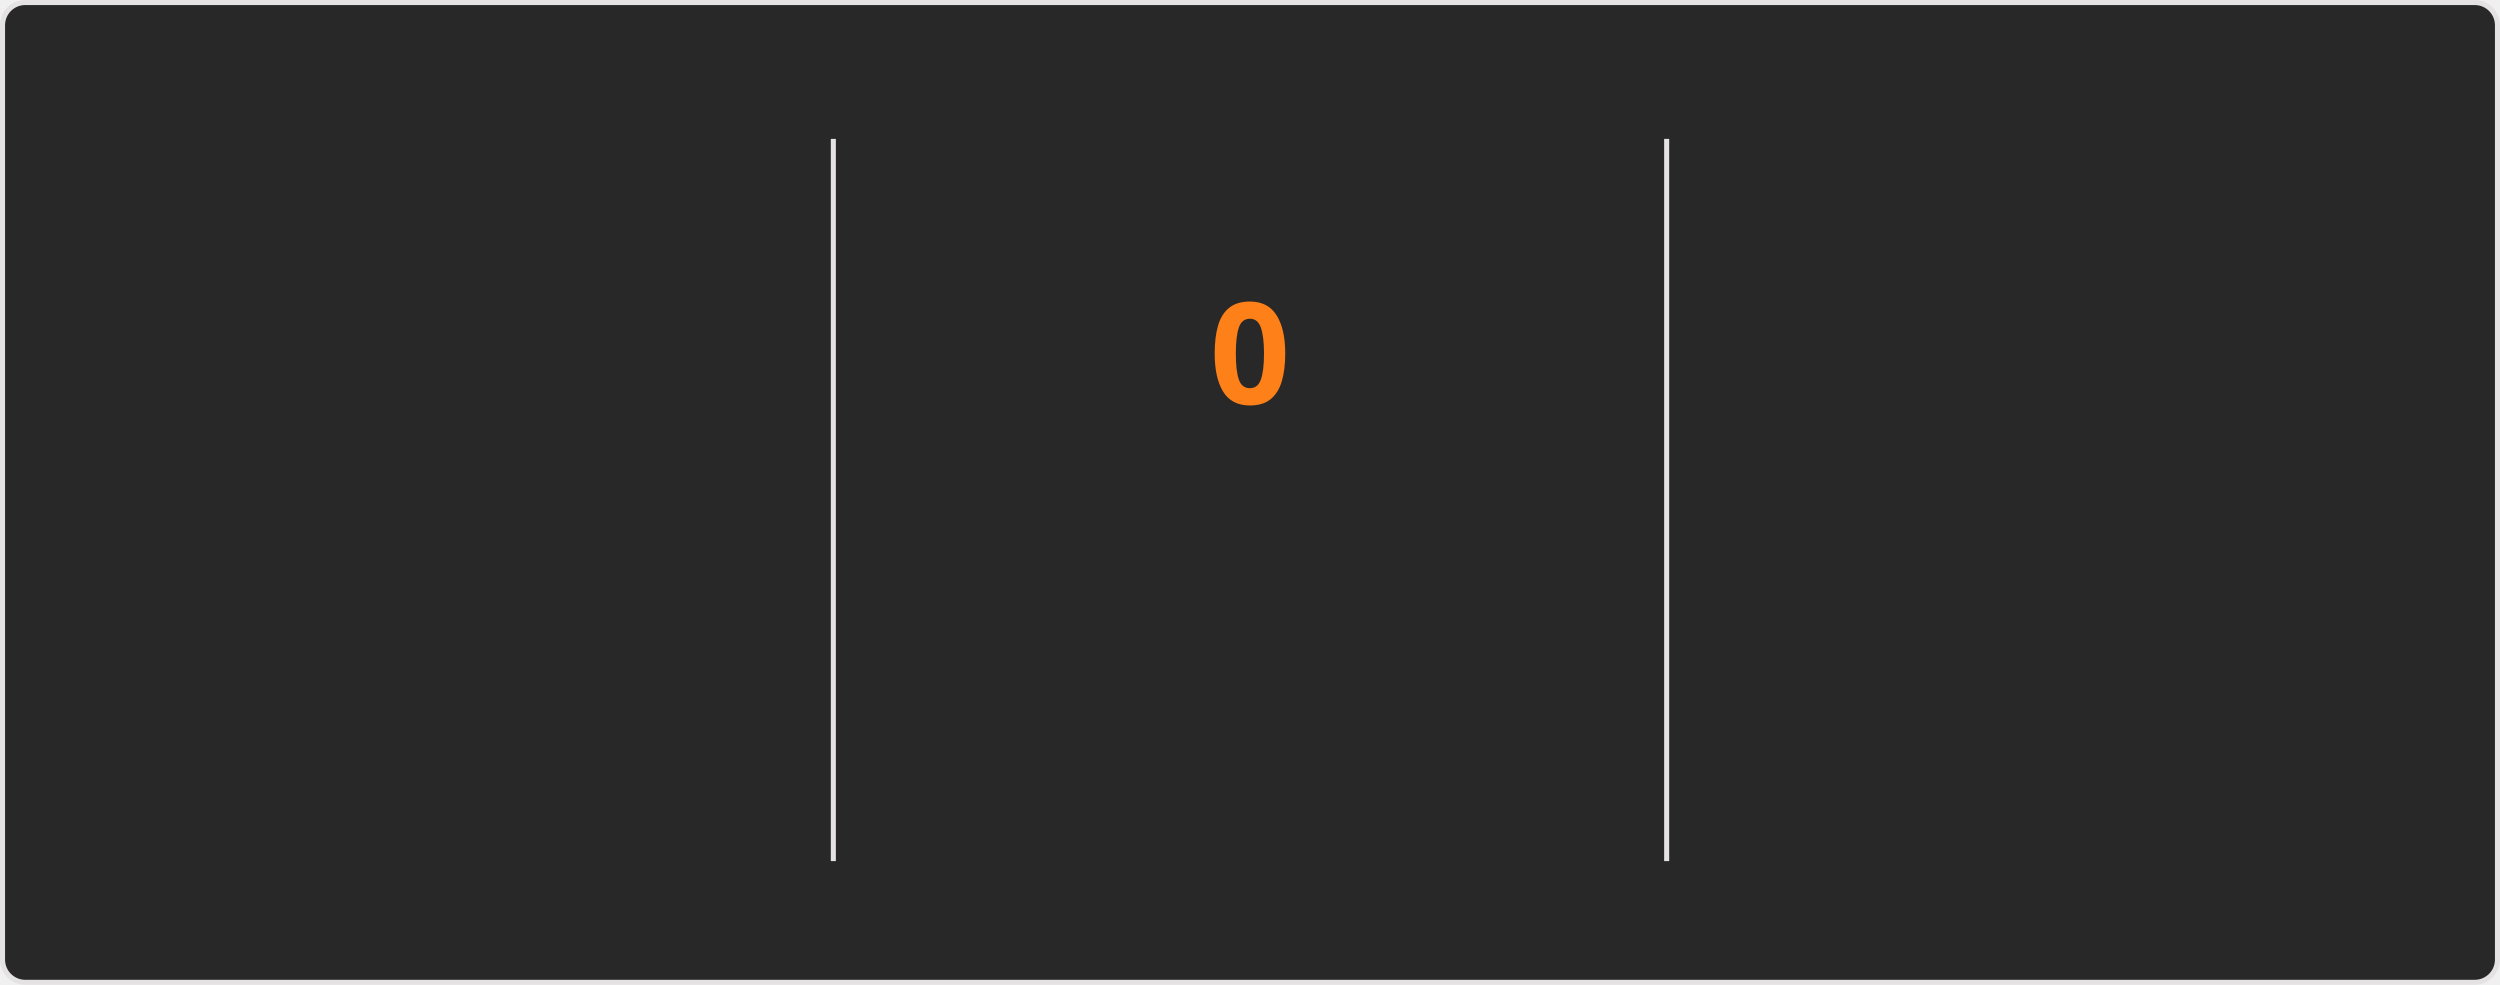
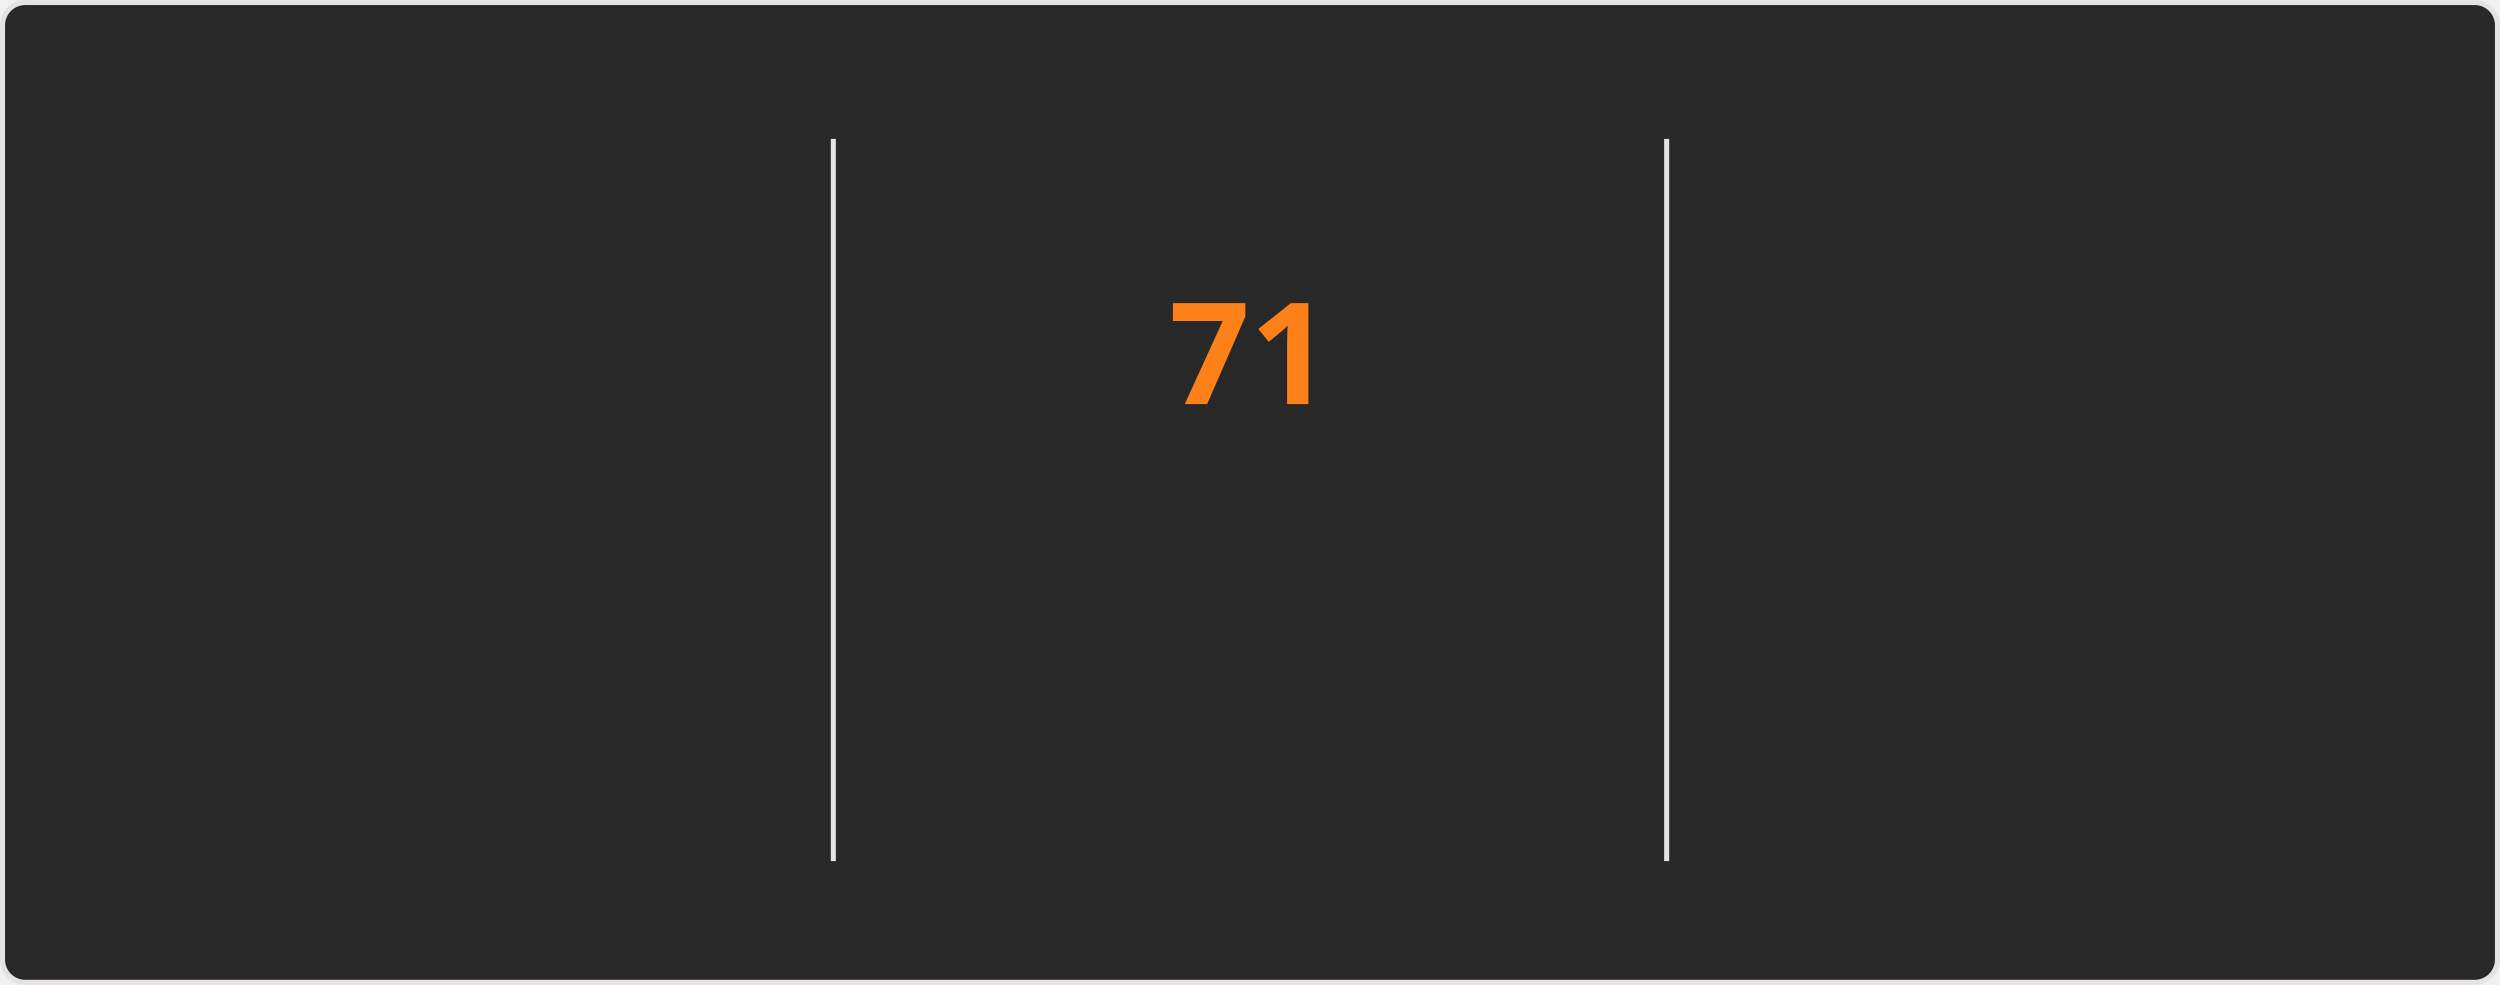
<svg xmlns="http://www.w3.org/2000/svg" style="isolation: isolate" viewBox="0 0 495 195" width="495px" height="195px" direction="ltr">
  <style>
    @keyframes currstreak {
      0% { font-size: 3px; opacity: 0.2; }
      80% { font-size: 34px; opacity: 1; }
      100% { font-size: 28px; opacity: 1; }
    }
    @keyframes fadein {
      0% { opacity: 0; }
      100% { opacity: 1; }
    }
    .big-number {
      font-family: "Segoe UI", Ubuntu, sans-serif;
      font-weight: 700;
      font-size: 28px;
      fill: #fabd2f;
    }
    .label {
      font-family: "Segoe UI", Ubuntu, sans-serif;
      font-weight: 400;
      font-size: 14px;
      fill: #fabd2f;
    }
    .range-text {
      font-family: "Segoe UI", Ubuntu, sans-serif;
      font-weight: 400;
      font-size: 12px;
      fill: #8ec07c;
    }
    .current-streak-num {
      font-family: "Segoe UI", Ubuntu, sans-serif;
      font-weight: 700;
      font-size: 28px;
      fill: #fe8019;
    }</style>
  <defs>
    <clipPath id="outer_rectangle">
      <rect width="495" height="195" rx="4.5" />
    </clipPath>
    <mask id="mask_out_ring_behind_fire">
      <rect width="495" height="195" fill="white" />
      <ellipse id="mask-ellipse" cx="247.5" cy="32" rx="13" ry="18" fill="black" />
    </mask>
  </defs>
  <g clip-path="url(#outer_rectangle)">
    <g style="isolation: isolate">
      <rect fill="#282828" rx="4.5" x="0.5" y="0.5" width="494" height="194" stroke="#e4e2e2" />
    </g>
    <g style="isolation: isolate">
      <line x1="165" y1="28" x2="165" y2="170" vector-effect="non-scaling-stroke" stroke-width="1" stroke="#e4e2e2" stroke-linejoin="miter" stroke-linecap="square" stroke-miterlimit="3" />
      <line x1="330" y1="28" x2="330" y2="170" vector-effect="non-scaling-stroke" stroke-width="1" stroke="#e4e2e2" stroke-linejoin="miter" stroke-linecap="square" stroke-miterlimit="3" />
    </g>
    <g style="isolation: isolate">
      <g transform="translate(82.5, 48)">
        <text x="0" y="32" stroke-width="0" text-anchor="middle" class="big-number" style="opacity: 0; animation: fadein 0.5s linear forwards 0.6s">
            5.9K
          </text>
      </g>
      <g transform="translate(82.5, 84)">
        <text x="0" y="32" stroke-width="0" text-anchor="middle" class="label" style="opacity: 0; animation: fadein 0.5s linear forwards 0.7s">
            Total Contributions
          </text>
      </g>
      <g transform="translate(82.5, 114)">
        <text x="0" y="32" stroke-width="0" text-anchor="middle" class="range-text" style="opacity: 0; animation: fadein 0.5s linear forwards 0.8s">
            Sep 21 - Present
          </text>
      </g>
    </g>
    <g style="isolation: isolate">
      <g mask="url(#mask_out_ring_behind_fire)">
        <circle cx="247.5" cy="71" r="40" fill="none" stroke="#fabd2f" stroke-width="5" style="opacity: 0; animation: fadein 0.5s linear forwards 0.4s" />
      </g>
      <g transform="translate(247.5, 19.5)" stroke-opacity="0" style="opacity: 0; animation: fadein 0.5s linear forwards 0.6s">
        <path d="M -12 -0.5 L 15 -0.5 L 15 23.5 L -12 23.5 L -12 -0.5 Z" fill="none" />
        <path d="M 1.5 0.67 C 1.5 0.67 2.24 3.32 2.24 5.47 C 2.24 7.53 0.89 9.2 -1.17 9.2 C -3.23 9.2 -4.79 7.53 -4.79 5.47 L -4.76 5.11 C -6.78 7.51 -8 10.62 -8 13.99 C -8 18.41 -4.42 22 0 22 C 4.42 22 8 18.41 8 13.99 C 8 8.6 5.41 3.79 1.5 0.67 Z M -0.29 19 C -2.07 19 -3.51 17.6 -3.51 15.86 C -3.51 14.24 -2.46 13.1 -0.7 12.74 C 1.07 12.38 2.9 11.53 3.92 10.16 C 4.31 11.45 4.51 12.81 4.51 14.2 C 4.51 16.85 2.36 19 -0.29 19 Z" fill="#fabd2f" stroke-opacity="0" />
      </g>
      <g transform="translate(247.5, 48)">
        <text x="0" y="32" stroke-width="0" text-anchor="middle" class="current-streak-num" style="animation: currstreak 0.6s linear forwards">
-             0
+             71
          </text>
      </g>
      <g transform="translate(247.5, 108)">
        <text x="0" y="32" stroke-width="0" text-anchor="middle" class="label" style="opacity: 0; animation: fadein 0.5s linear forwards 0.9s">
            Current Streak
          </text>
      </g>
      <g transform="translate(247.5, 145)">
        <text x="0" y="21" stroke-width="0" text-anchor="middle" class="range-text" style="opacity: 0; animation: fadein 0.5s linear forwards 0.9s">
-             0 days
+             Jul 12 - Sep 20
          </text>
      </g>
    </g>
    <g style="isolation: isolate">
      <g transform="translate(412.5, 48)">
        <text x="0" y="32" stroke-width="0" text-anchor="middle" class="big-number" style="opacity: 0; animation: fadein 0.5s linear forwards 1.2s">
-             70
+             71
          </text>
      </g>
      <g transform="translate(412.5, 84)">
        <text x="0" y="32" stroke-width="0" text-anchor="middle" class="label" style="opacity: 0; animation: fadein 0.5s linear forwards 1.3s">
            Longest Streak
          </text>
      </g>
      <g transform="translate(412.5, 114)">
        <text x="0" y="32" stroke-width="0" text-anchor="middle" class="range-text" style="opacity: 0; animation: fadein 0.5s linear forwards 1.4s">
-             Jul 12 - Sep 19
+             Jul 12 - Sep 20
          </text>
      </g>
    </g>
  </g>
</svg>
